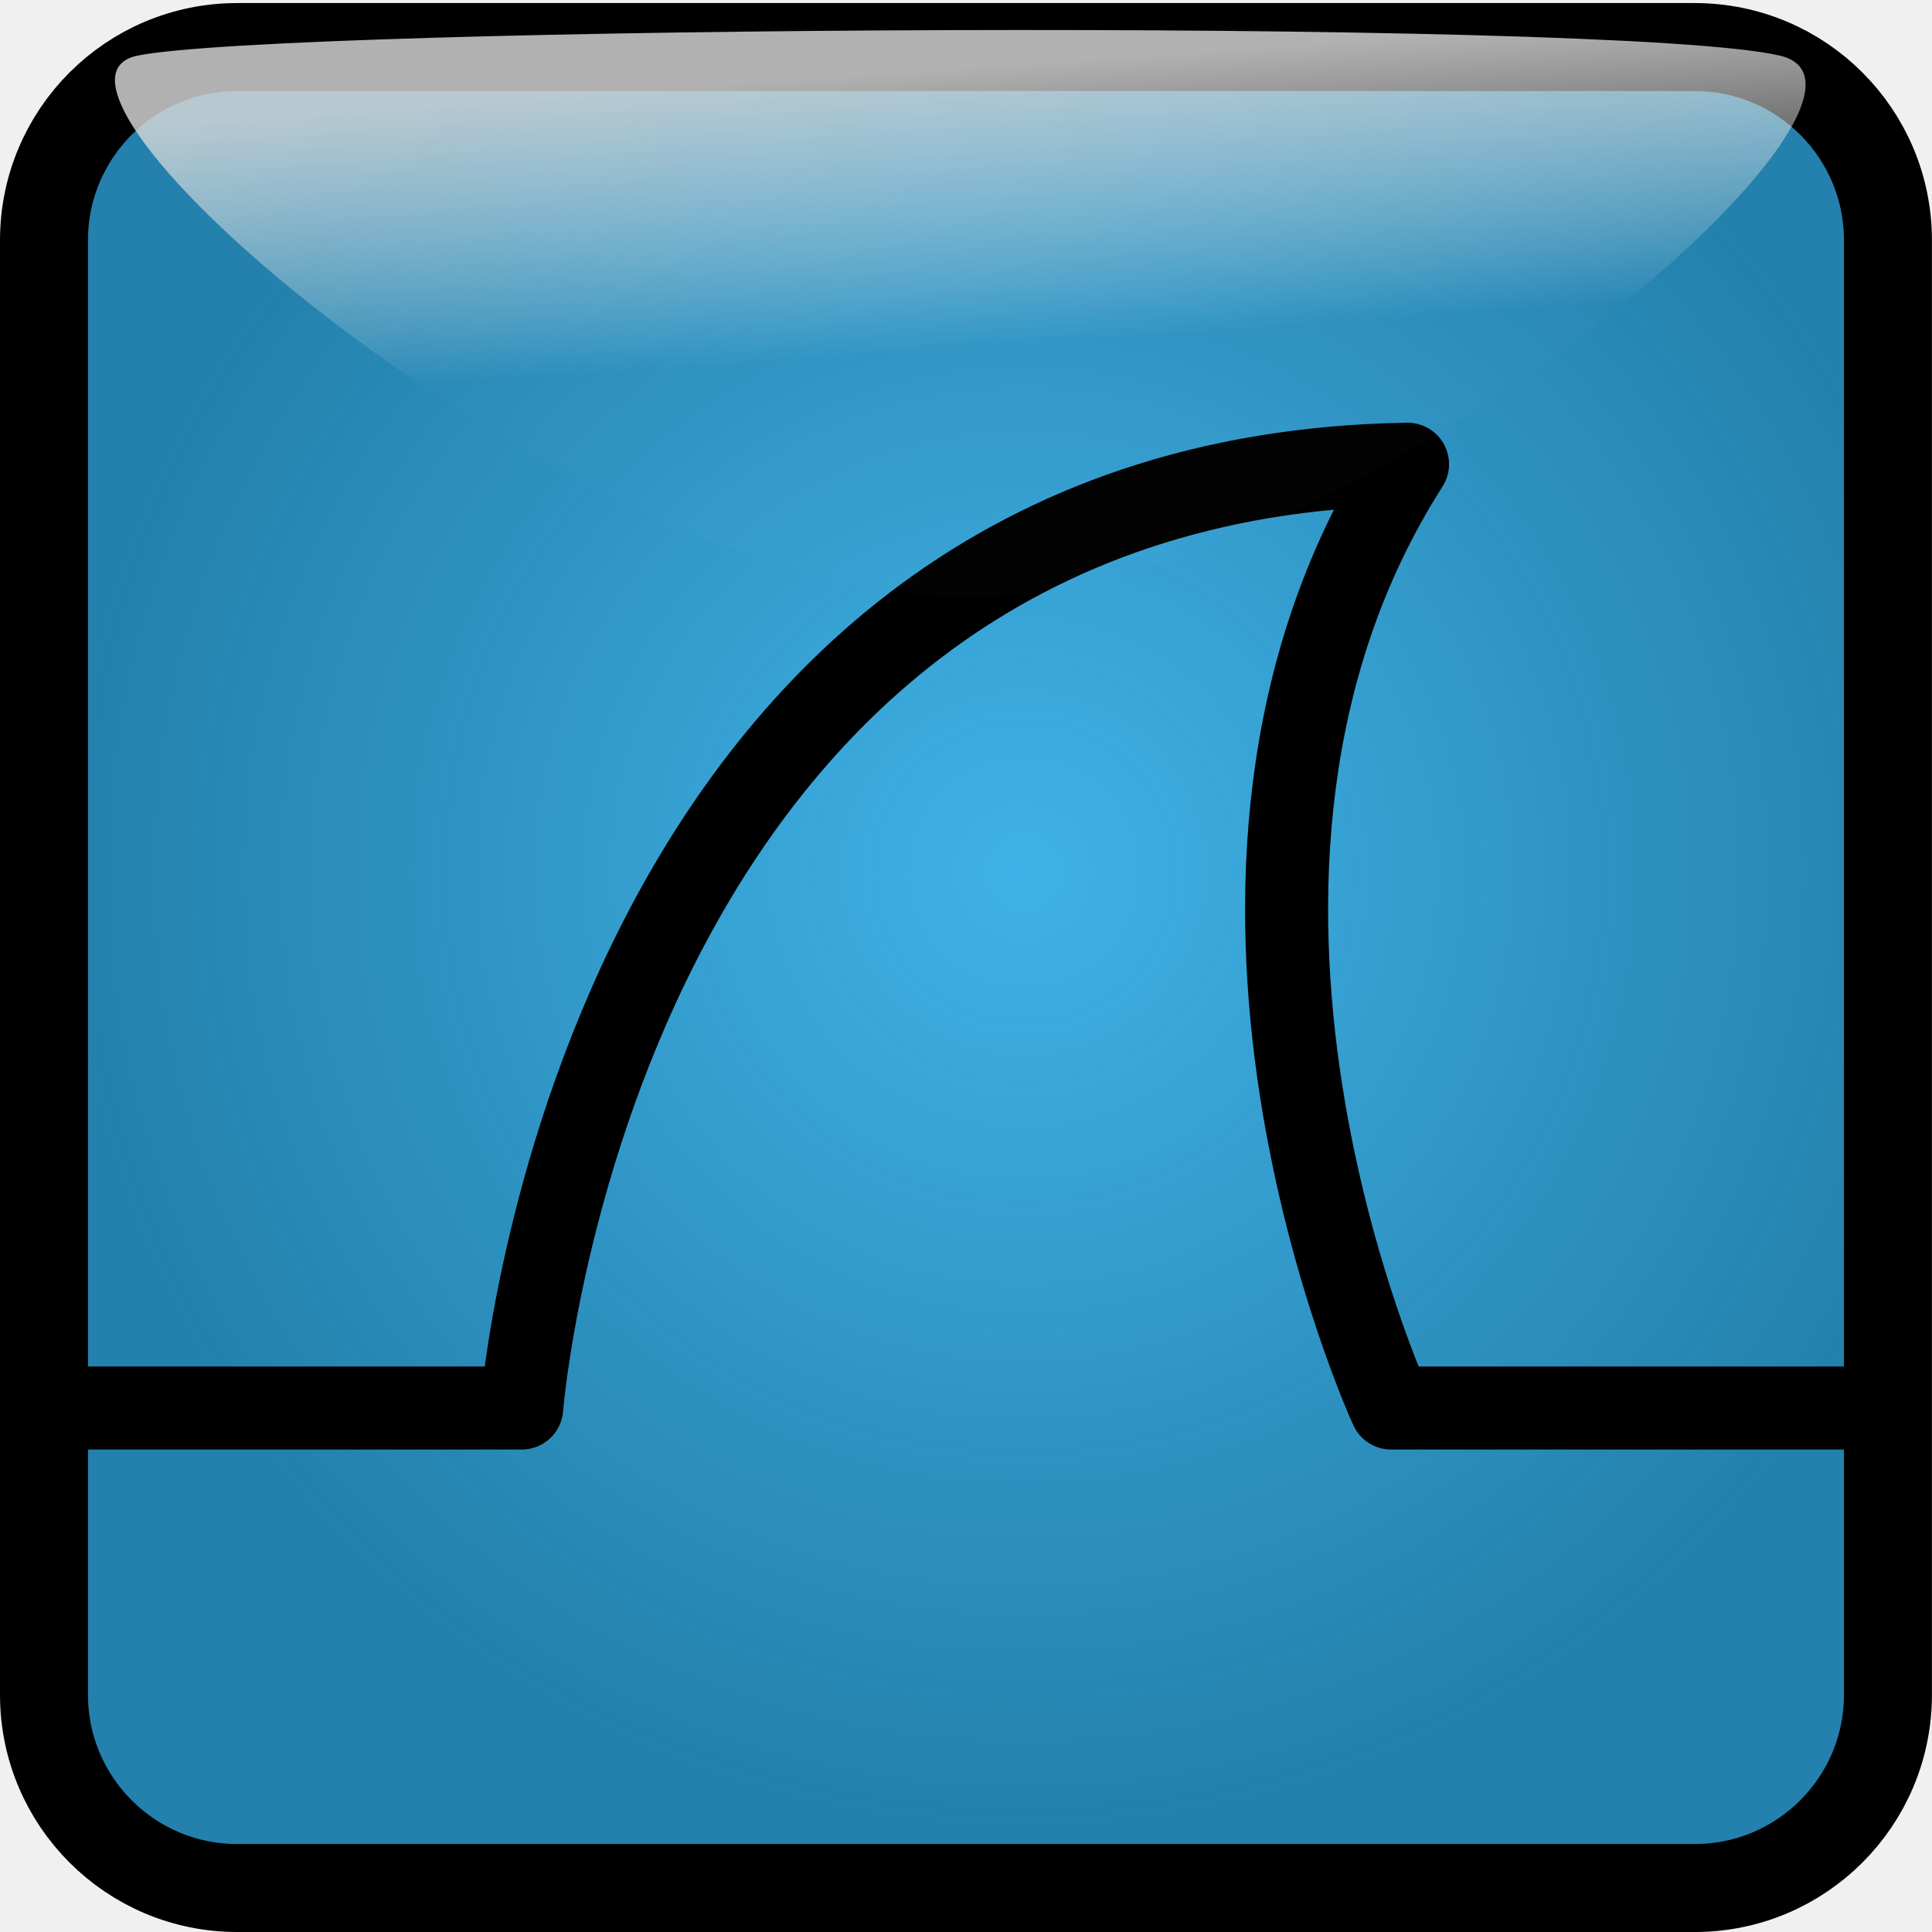
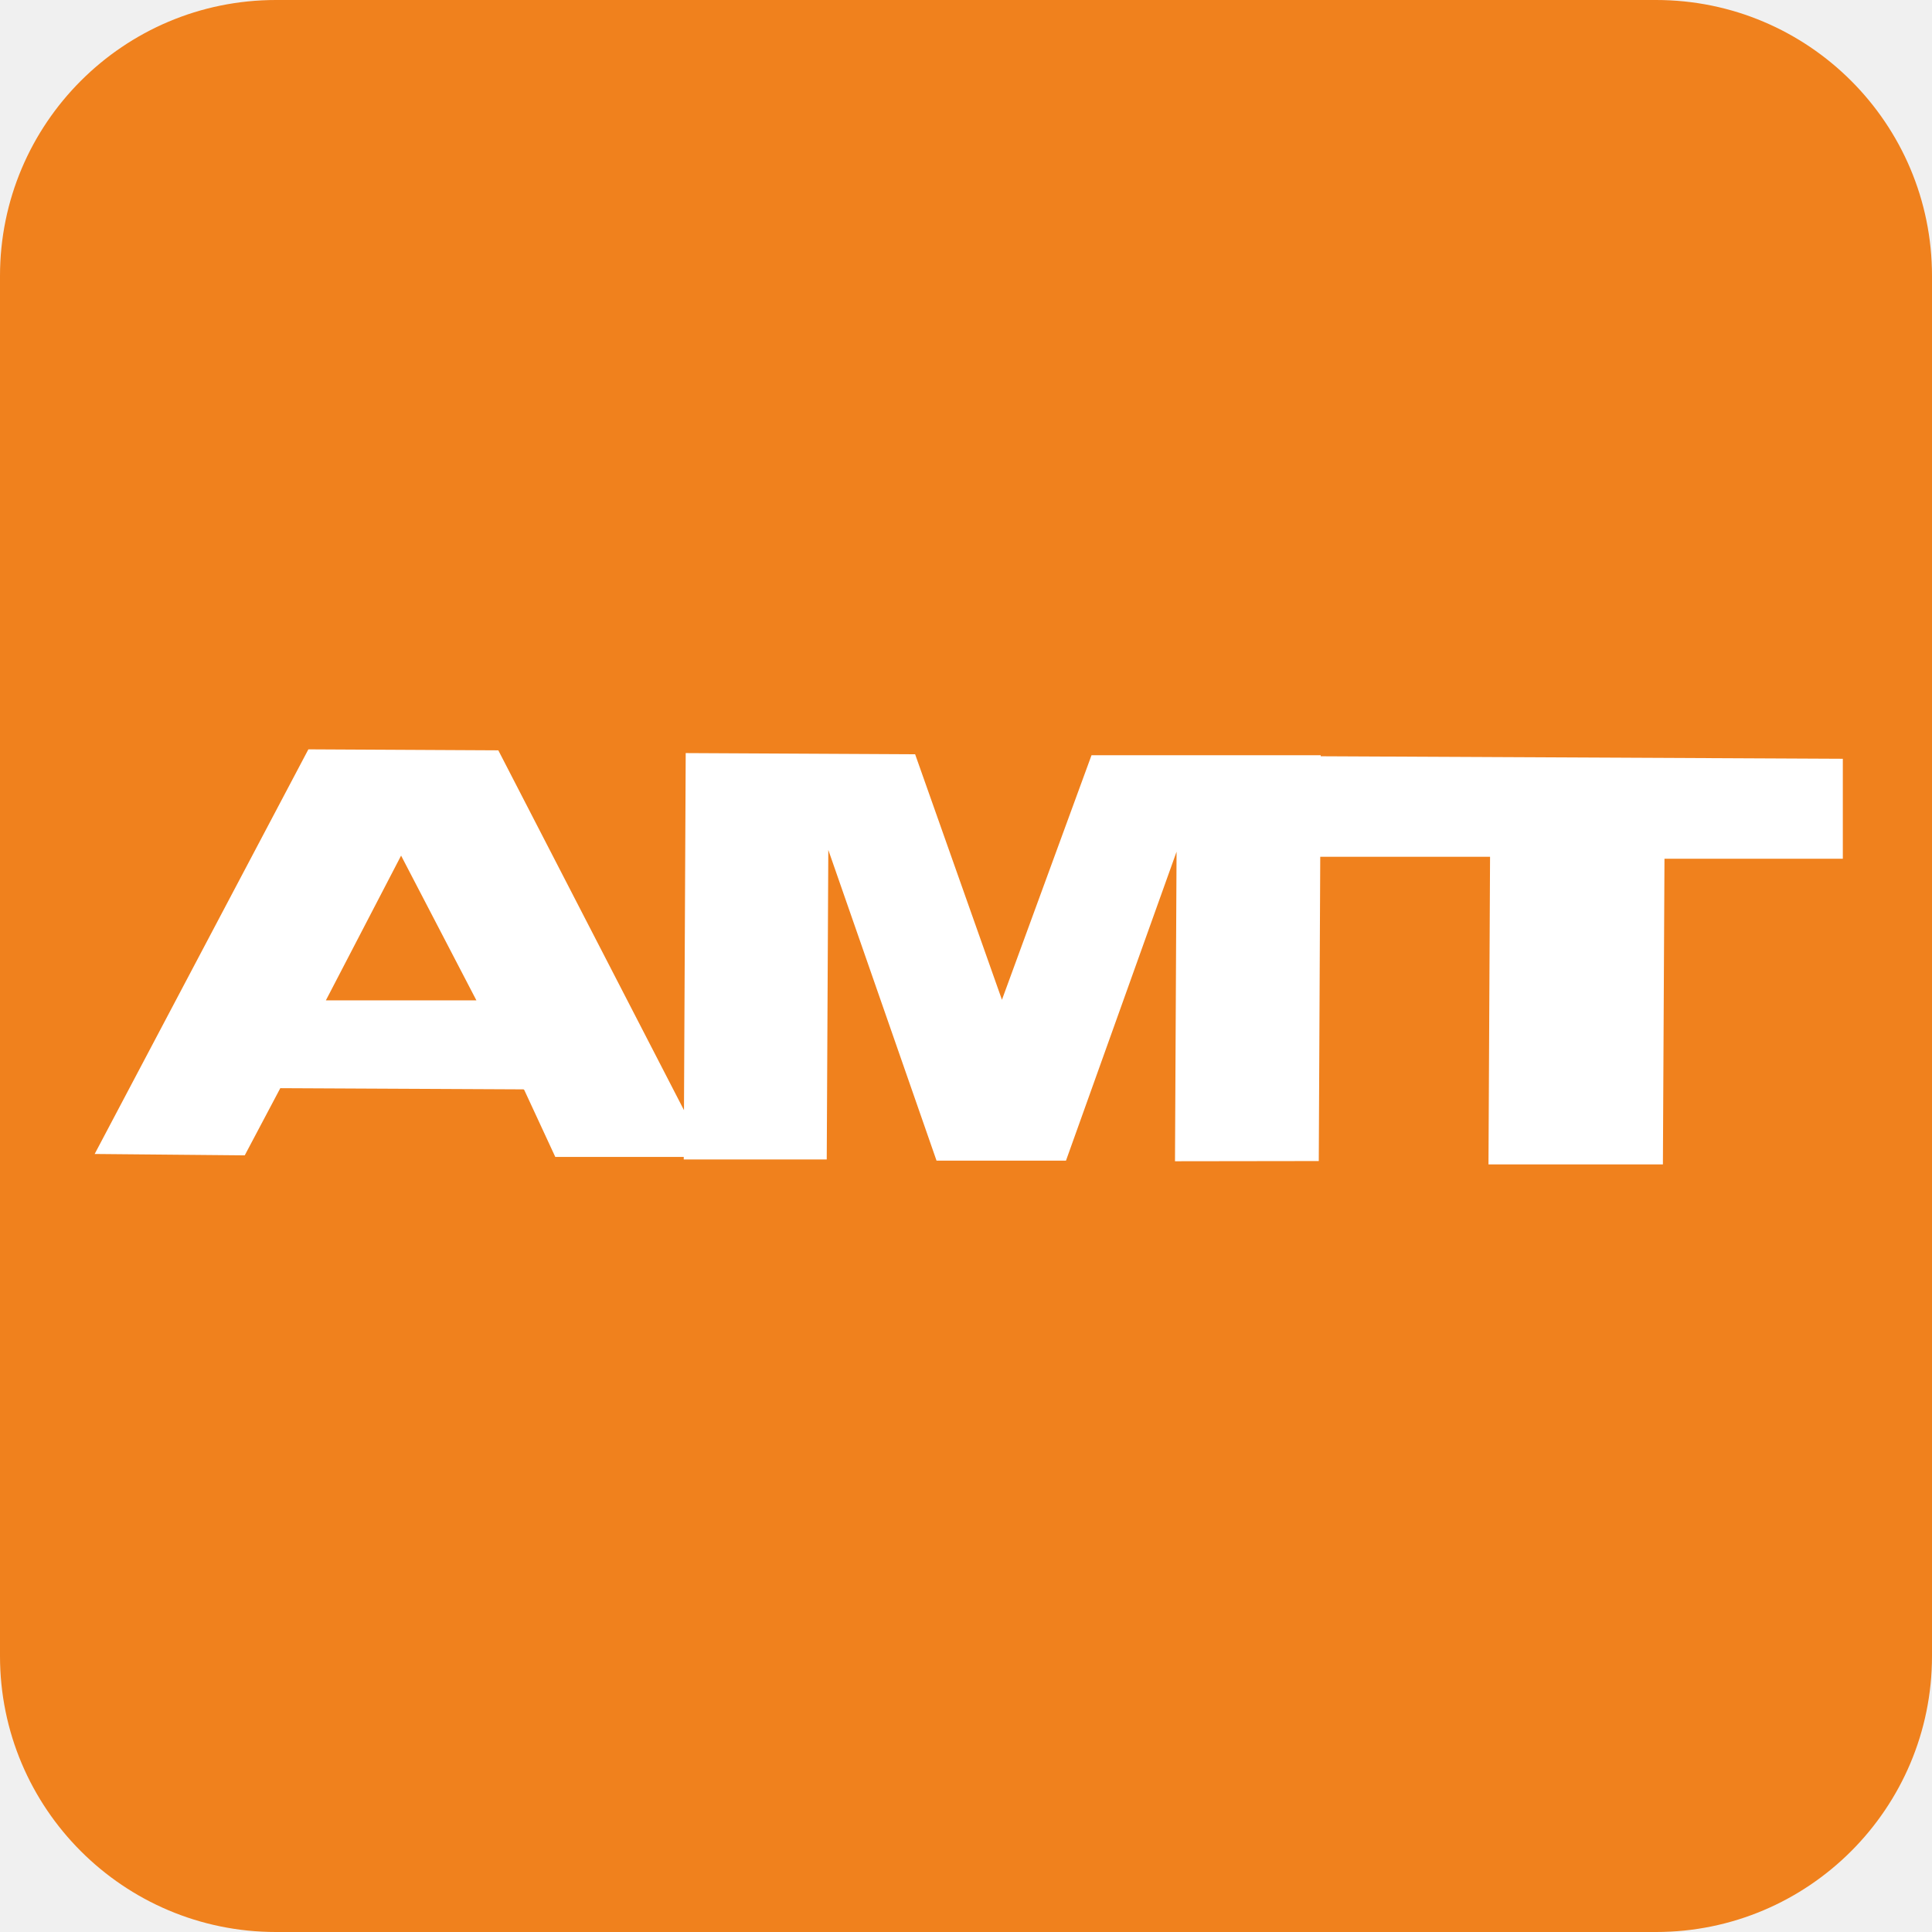
- <svg xmlns="http://www.w3.org/2000/svg" xmlns:xlink="http://www.w3.org/1999/xlink" width="100" height="100" id="svg1315" version="1.1">
-   <defs id="defs1317">
-     <linearGradient id="linearGradient3953">
-       <stop id="stop3955" offset="0" style="stop-color:#d8d8d8;stop-opacity:0.82" />
-       <stop id="stop3957" offset="1" style="stop-color:#ffffff;stop-opacity:0.011" />
-     </linearGradient>
-     <linearGradient id="linearGradient3500">
-       <stop style="stop-color:#ffffff;stop-opacity:0.742;" offset="0" id="stop3502" />
-       <stop style="stop-color:#ffffff;stop-opacity:0.278;" offset="1" id="stop3504" />
-     </linearGradient>
-     <linearGradient id="linearGradient2032">
-       <stop style="stop-color:#40b2e7;stop-opacity:1;" offset="0" id="stop2034" />
-       <stop id="stop2040" offset="1" style="stop-color:#1679a7;stop-opacity:0.938;" />
-     </linearGradient>
-     <radialGradient xlink:href="#linearGradient2032" id="radialGradient2770" cx="186.869" cy="319.625" fx="186.869" fy="319.625" r="49.998" gradientTransform="matrix(1,0,0,0.998456,0,0.501254)" gradientUnits="userSpaceOnUse" />
-     <linearGradient xlink:href="#linearGradient3500" id="linearGradient3506" x1="168.885" y1="283.362" x2="173.639" y2="317.438" gradientUnits="userSpaceOnUse" gradientTransform="matrix(1.023684,0,0,1,-4.386892,-1)" />
-     <linearGradient xlink:href="#linearGradient3953" id="linearGradient3951" x1="171.486" y1="278.751" x2="171.697" y2="286.538" gradientUnits="userSpaceOnUse" gradientTransform="matrix(1.004705,0,0,1.307709,-0.678079,-85.73315)" />
-     <linearGradient xlink:href="#linearGradient3953" id="linearGradient1330" gradientUnits="userSpaceOnUse" gradientTransform="matrix(1.004705,0,0,1.307709,-0.678079,-85.73315)" x1="171.486" y1="278.751" x2="172.069" y2="289.87" />
+ <svg xmlns="http://www.w3.org/2000/svg" id="Layer_1" data-name="Layer 1" viewBox="0 0 98.36 98.36">
+   <defs>
+     <style>.cls-1{fill:#f0811d;}.cls-2{fill:#fff;}</style>
  </defs>
-   <g id="layer1" transform="translate(-133.8768,-274.4837)">
-     <rect style="fill:url(#radialGradient2770);fill-opacity:1;stroke:#000000;stroke-width:4.554;stroke-linejoin:round;stroke-miterlimit:4;stroke-opacity:1;stroke-dasharray:none" id="rect5811" width="95.442" height="95.288" x="136.154" y="276.919" rx="10" ry="10" />
-     <path style="fill:none;stroke:#000000;stroke-width:4.297;stroke-linecap:butt;stroke-linejoin:round;stroke-miterlimit:4;stroke-opacity:1;stroke-dasharray:none" d="m 136.88,347.362 24,0 c 0,0 3.783,-48.188 45.851,-48.851 -13.57,21.238 -0.851,48.851 -0.851,48.851 l 25,0" id="path1328" />
-     <path style="fill:url(#linearGradient1330);fill-opacity:1;stroke:none" d="m 141,277.362 c 7.434,-1.518 76.41,-2 85,0 8.031,1.87 -22,28 -42,28 -20,0 -50.542,-26.46 -43,-28 z" id="rect3070" />
-     <rect style="fill:#ffffff;fill-opacity:0.011;stroke:none" id="rect5705" width="1" height="0" x="157" y="285.362" rx="8.95" ry="0" />
+   <g id="Слой_1">
+     <rect class="cls-1" width="98.36" height="98.36" rx="14.05" />
+     <path class="cls-2" d="M27.83,56.64l-12.38-.06L13.64,60,6,59.93l10.88-20.6,9.67.05,10.68,20.7-7.78,0-1.58-3.41Zm-2.38-4.5-3.85-7.4-3.83,7.37,7.68,0ZM36.09,39.52l11.68.06,4.42,12.5,4.56-12.45,11.67,0-.1,20.66L61,60.3l.08-15.76L55.45,60.27l-6.59,0L43.35,44.45l-.08,15.76-7.28,0,.1-20.66ZM68,39.68l27,.13,0,5.09-9.08,0-.08,15.56-8.88,0,.08-15.66-9.08,0,0-5Z" transform="translate(-1.18 -1.18)" />
  </g>
</svg>
